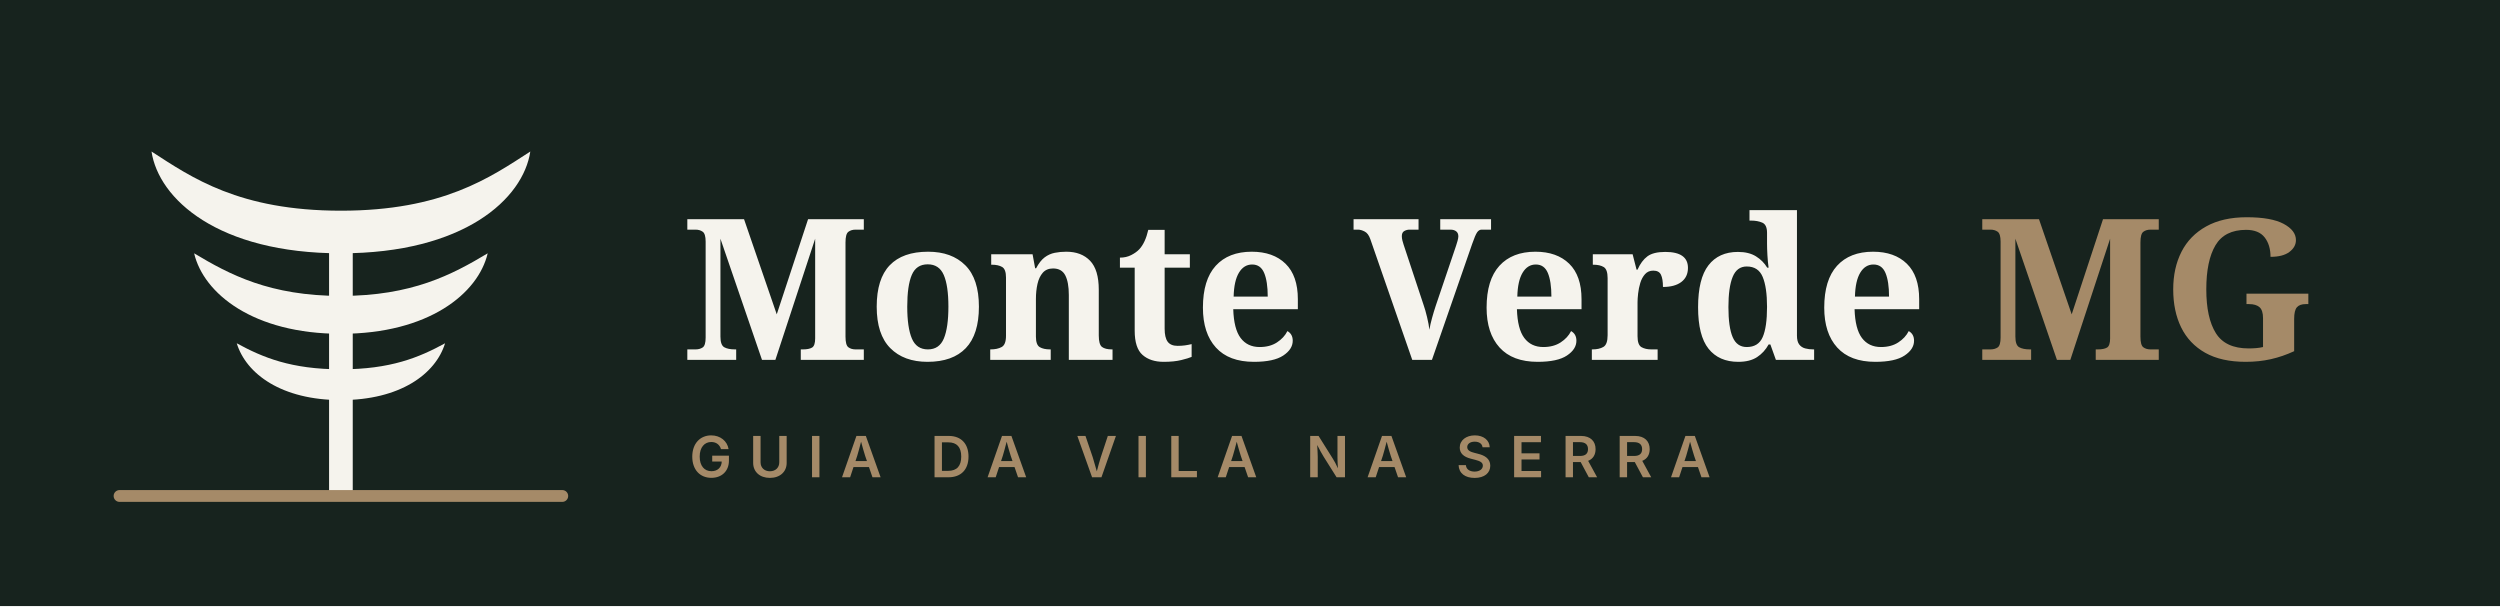
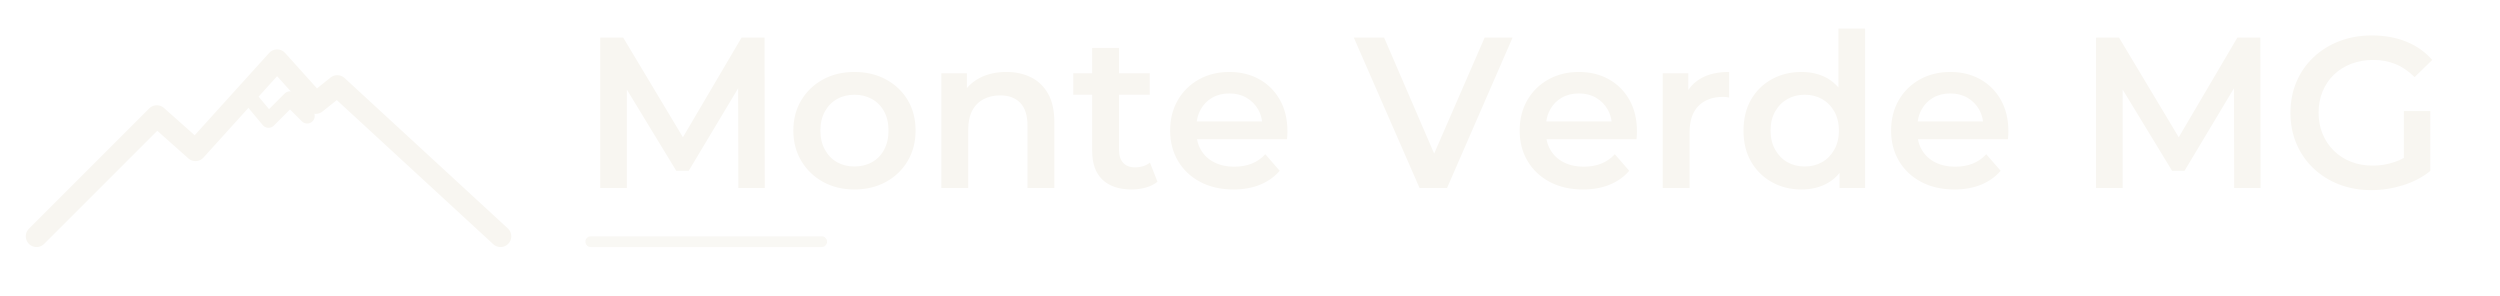
- <svg xmlns="http://www.w3.org/2000/svg" viewBox="0 0 1320 320" role="img" aria-label="Monte Verde MG">
-   <rect width="1320" height="320" fill="#17231e" />
-   <g transform="translate(20,0) scale(0.625)">
-     <g fill="#f5f3ed">
-       <rect x="246" y="190" width="20" height="230" rx="6" />
-       <path d="M96 128 C130 150 170 178 256 178 C342 178 382 150 416 128 C410 168 360 214 256 214 C152 214 102 168 96 128 Z" />
-       <path d="M132 214 C162 232 196 250 256 250 C316 250 350 232 380 214 C372 248 330 282 256 282 C182 282 140 248 132 214 Z" />
-       <path d="M168 290 C190 302 214 312 256 312 C298 312 322 302 344 290 C336 316 306 338 256 338 C206 338 176 316 168 290 Z" />
-     </g>
-     <rect x="64" y="414" width="384" height="10" rx="5" fill="#a58a68" />
+ <svg xmlns="http://www.w3.org/2000/svg" viewBox="0 0 931 110" role="img" aria-label="Monte Verde MG">
+   <g transform="translate(4 8) scale(1.6)" fill="none" stroke="#F8F6F1" stroke-linecap="round" stroke-linejoin="round">
+     <path d="M6 50 L34 22 L43 30 L62 9 L71 19 L76 15 L114 50" stroke-width="5" />
+     <path d="M55 17 L60 23 L65 18 L69 22" stroke-width="3.5" />
  </g>
-   <text x="360" y="190" font-family="'Playfair Display', Georgia, serif" font-weight="600" font-size="104" fill="#f5f3ed" letter-spacing="-1">Monte Verde <tspan fill="#a58a68">MG</tspan>
-   </text>
-   <text x="364" y="252" font-family="Inter, Arial, sans-serif" font-weight="600" font-size="30" fill="#a58a68" letter-spacing="9">GUIA DA VILA NA SERRA</text>
+   <path transform="translate(216.0 70) scale(0.08)" fill="#F8F6F1" d="M94 0V-700H201L479 -236L752 -700H859L860 0H737L736 -464L506 -80H448L218 -458V0ZM1277 7Q1195 7 1131.0 -28.5Q1067 -64 1030.0 -126.0Q993 -188 993 -267Q993 -347 1030.0 -408.5Q1067 -470 1131.0 -505.0Q1195 -540 1277 -540Q1360 -540 1424.5 -505.0Q1489 -470 1525.5 -409.0Q1562 -348 1562 -267Q1562 -188 1525.5 -126.0Q1489 -64 1424.5 -28.5Q1360 7 1277 7ZM1277 -100Q1323 -100 1359.0 -120.0Q1395 -140 1415.5 -178.0Q1436 -216 1436 -267Q1436 -319 1415.5 -356.5Q1395 -394 1359.0 -414.0Q1323 -434 1278 -434Q1232 -434 1196.5 -414.0Q1161 -394 1140.0 -356.5Q1119 -319 1119 -267Q1119 -216 1140.0 -178.0Q1161 -140 1196.5 -120.0Q1232 -100 1277 -100ZM1682 0V-534H1801V-465Q1825 -494 1862 -513Q1915 -540 1985 -540Q2049 -540 2099.5 -515.0Q2150 -490 2179.0 -438.5Q2208 -387 2208 -306V0H2083V-290Q2083 -361 2049.5 -396.0Q2016 -431 1956 -431Q1912 -431 1878.0 -413.0Q1844 -395 1825.5 -359.5Q1807 -324 1807 -270V0ZM2568 7Q2480 7 2432.0 -38.5Q2384 -84 2384 -173V-434H2296V-534H2384V-652H2509V-534H2652V-434H2509V-176Q2509 -138 2528.5 -117.0Q2548 -96 2583 -96Q2625 -96 2653 -118L2688 -29Q2666 -11 2634.0 -2.0Q2602 7 2568 7ZM3042 7Q2953 7 2886.5 -28.5Q2820 -64 2783.5 -126.0Q2747 -188 2747 -267Q2747 -347 2782.5 -408.5Q2818 -470 2880.5 -505.0Q2943 -540 3023 -540Q3101 -540 3162.0 -506.0Q3223 -472 3258.0 -410.0Q3293 -348 3293 -264Q3293 -256 3292.5 -246.0Q3292 -236 3291 -227H2872Q2877 -199 2891 -176Q2913 -139 2953.0 -119.0Q2993 -99 3045 -99Q3090 -99 3126.0 -113.0Q3162 -127 3190 -157L3257 -80Q3221 -38 3166.5 -15.5Q3112 7 3042 7ZM2871 -310H3175Q3171 -340 3157 -365Q3137 -400 3102.5 -420.0Q3068 -440 3023 -440Q2977 -440 2942.5 -420.0Q2908 -400 2889 -365Q2875 -340 2871 -310ZM3908 0 3602 -700H3743L3976 -160L4211 -700H4341L4036 0ZM4669 7Q4580 7 4513.5 -28.5Q4447 -64 4410.5 -126.0Q4374 -188 4374 -267Q4374 -347 4409.5 -408.5Q4445 -470 4507.5 -505.0Q4570 -540 4650 -540Q4728 -540 4789.0 -506.0Q4850 -472 4885.0 -410.0Q4920 -348 4920 -264Q4920 -256 4919.5 -246.0Q4919 -236 4918 -227H4499Q4504 -199 4518 -176Q4540 -139 4580.0 -119.0Q4620 -99 4672 -99Q4717 -99 4753.0 -113.0Q4789 -127 4817 -157L4884 -80Q4848 -38 4793.5 -15.5Q4739 7 4669 7ZM4498 -310H4802Q4798 -340 4784 -365Q4764 -400 4729.5 -420.0Q4695 -440 4650 -440Q4604 -440 4569.5 -420.0Q4535 -400 4516 -365Q4502 -340 4498 -310ZM5040 0V-534H5159V-456Q5182 -491 5221 -512Q5272 -540 5349 -540V-421Q5341 -423 5334.0 -423.5Q5327 -424 5320 -424Q5249 -424 5207.0 -382.5Q5165 -341 5165 -259V0ZM5686 7Q5609 7 5547.5 -27.5Q5486 -62 5451.0 -123.0Q5416 -184 5416.0 -267.0Q5416 -350 5451.0 -411.0Q5486 -472 5547.5 -506.0Q5609 -540 5686 -540Q5753 -540 5806 -511Q5835 -494 5858 -468V-742H5982V0H5863V-70Q5840 -41 5808 -23Q5755 7 5686 7ZM5701 -100Q5746 -100 5781.5 -120.0Q5817 -140 5838.5 -178.0Q5860 -216 5860 -267Q5860 -319 5838.5 -356.5Q5817 -394 5781.5 -414.0Q5746 -434 5701.0 -434.0Q5656 -434 5620.5 -414.0Q5585 -394 5563.5 -356.5Q5542 -319 5542 -267Q5542 -216 5563.5 -178.0Q5585 -140 5620.5 -120.0Q5656 -100 5701 -100ZM6398 7Q6309 7 6242.5 -28.5Q6176 -64 6139.5 -126.0Q6103 -188 6103 -267Q6103 -347 6138.5 -408.5Q6174 -470 6236.5 -505.0Q6299 -540 6379 -540Q6457 -540 6518.0 -506.0Q6579 -472 6614.0 -410.0Q6649 -348 6649 -264Q6649 -256 6648.5 -246.0Q6648 -236 6647 -227H6228Q6233 -199 6247 -176Q6269 -139 6309.0 -119.0Q6349 -99 6401 -99Q6446 -99 6482.0 -113.0Q6518 -127 6546 -157L6613 -80Q6577 -38 6522.5 -15.5Q6468 7 6398 7ZM6227 -310H6531Q6527 -340 6513 -365Q6493 -400 6458.5 -420.0Q6424 -440 6379 -440Q6333 -440 6298.5 -420.0Q6264 -400 6245 -365Q6231 -340 6227 -310ZM7057 0V-700H7164L7442 -236L7715 -700H7822L7823 0H7700L7699 -464L7469 -80H7411L7181 -458V0ZM8339 10Q8257 10 8188.5 -16.5Q8120 -43 8069.0 -91.5Q8018 -140 7990.0 -206.0Q7962 -272 7962.0 -350.0Q7962 -428 7990.0 -494.0Q8018 -560 8069.5 -608.5Q8121 -657 8190.0 -683.5Q8259 -710 8341 -710Q8430 -710 8501.5 -681.0Q8573 -652 8622 -596L8540 -516Q8499 -557 8451.5 -576.5Q8404 -596 8347 -596Q8292 -596 8245.0 -578.0Q8198 -560 8164.0 -527.0Q8130 -494 8111.5 -449.0Q8093 -404 8093 -350Q8093 -297 8111.5 -252.0Q8130 -207 8164.0 -173.5Q8198 -140 8244.0 -122.0Q8290 -104 8346 -104Q8398 -104 8447 -121Q8469 -128 8490 -140V-358H8613V-79Q8558 -35 8485.5 -12.5Q8413 10 8339 10Z" />
+   <rect x="218.0" y="88" width="90" height="4" rx="2" fill="#F8F6F1" opacity=".8" />
</svg>
